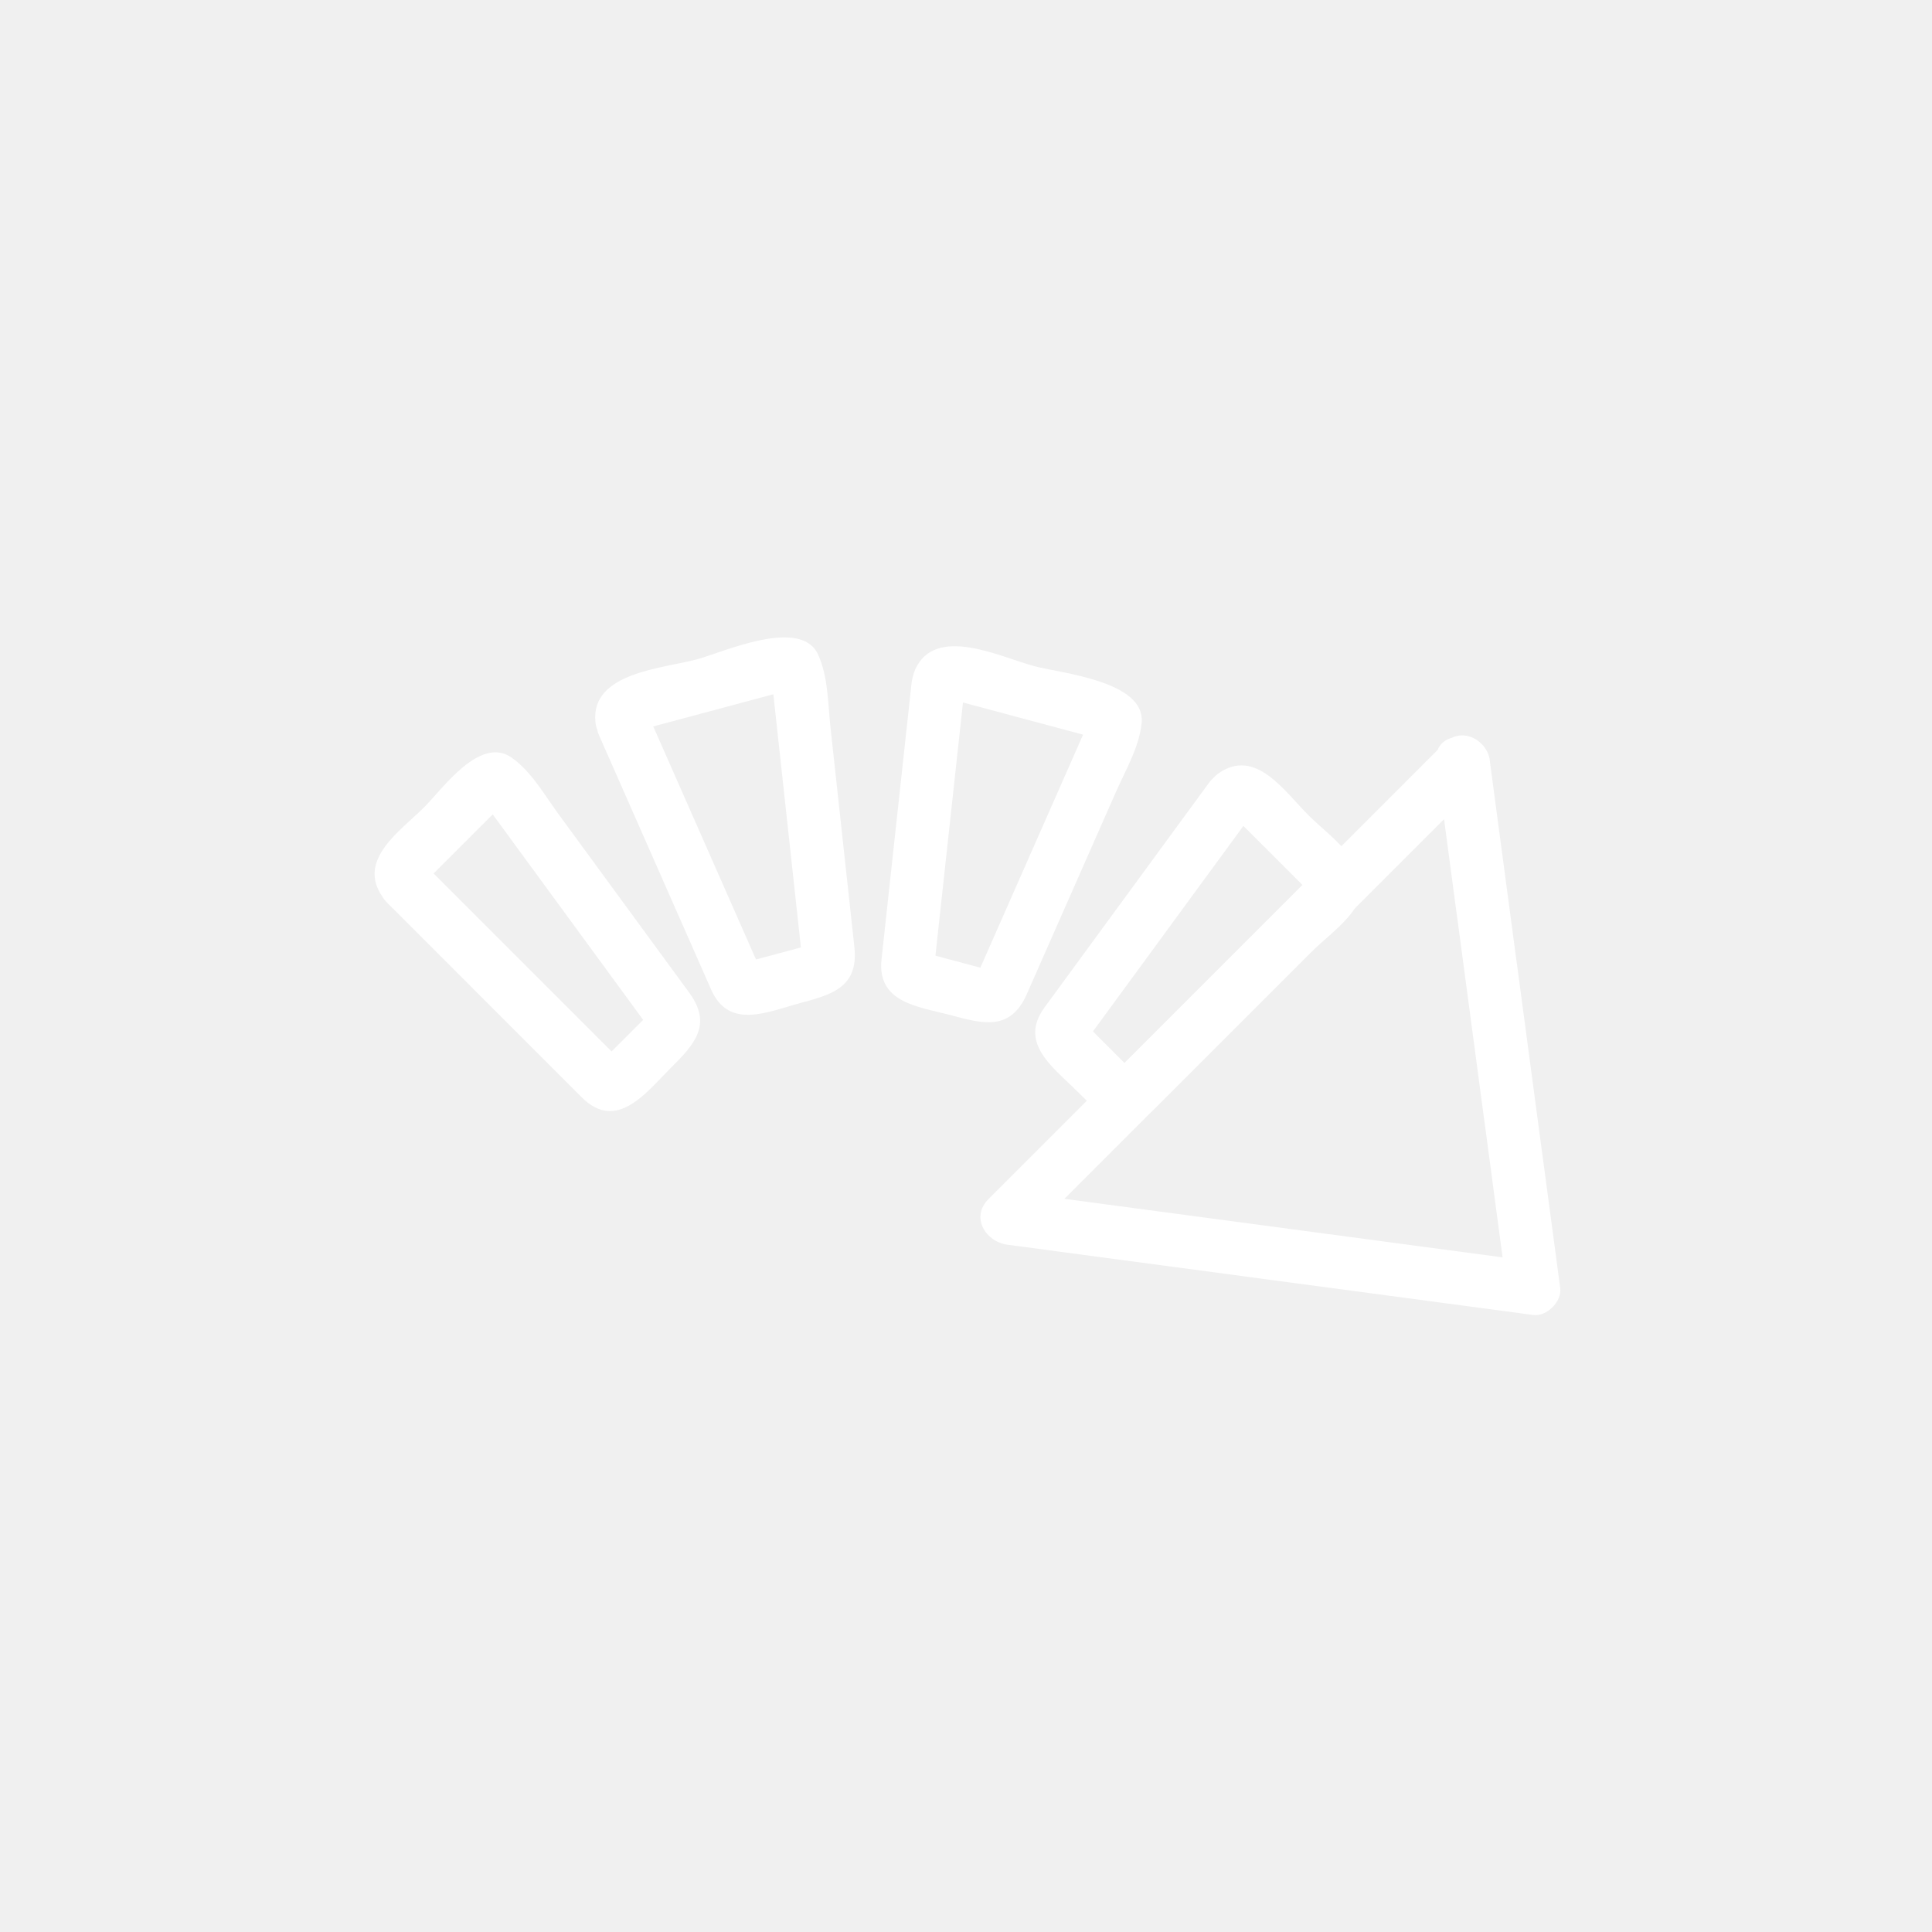
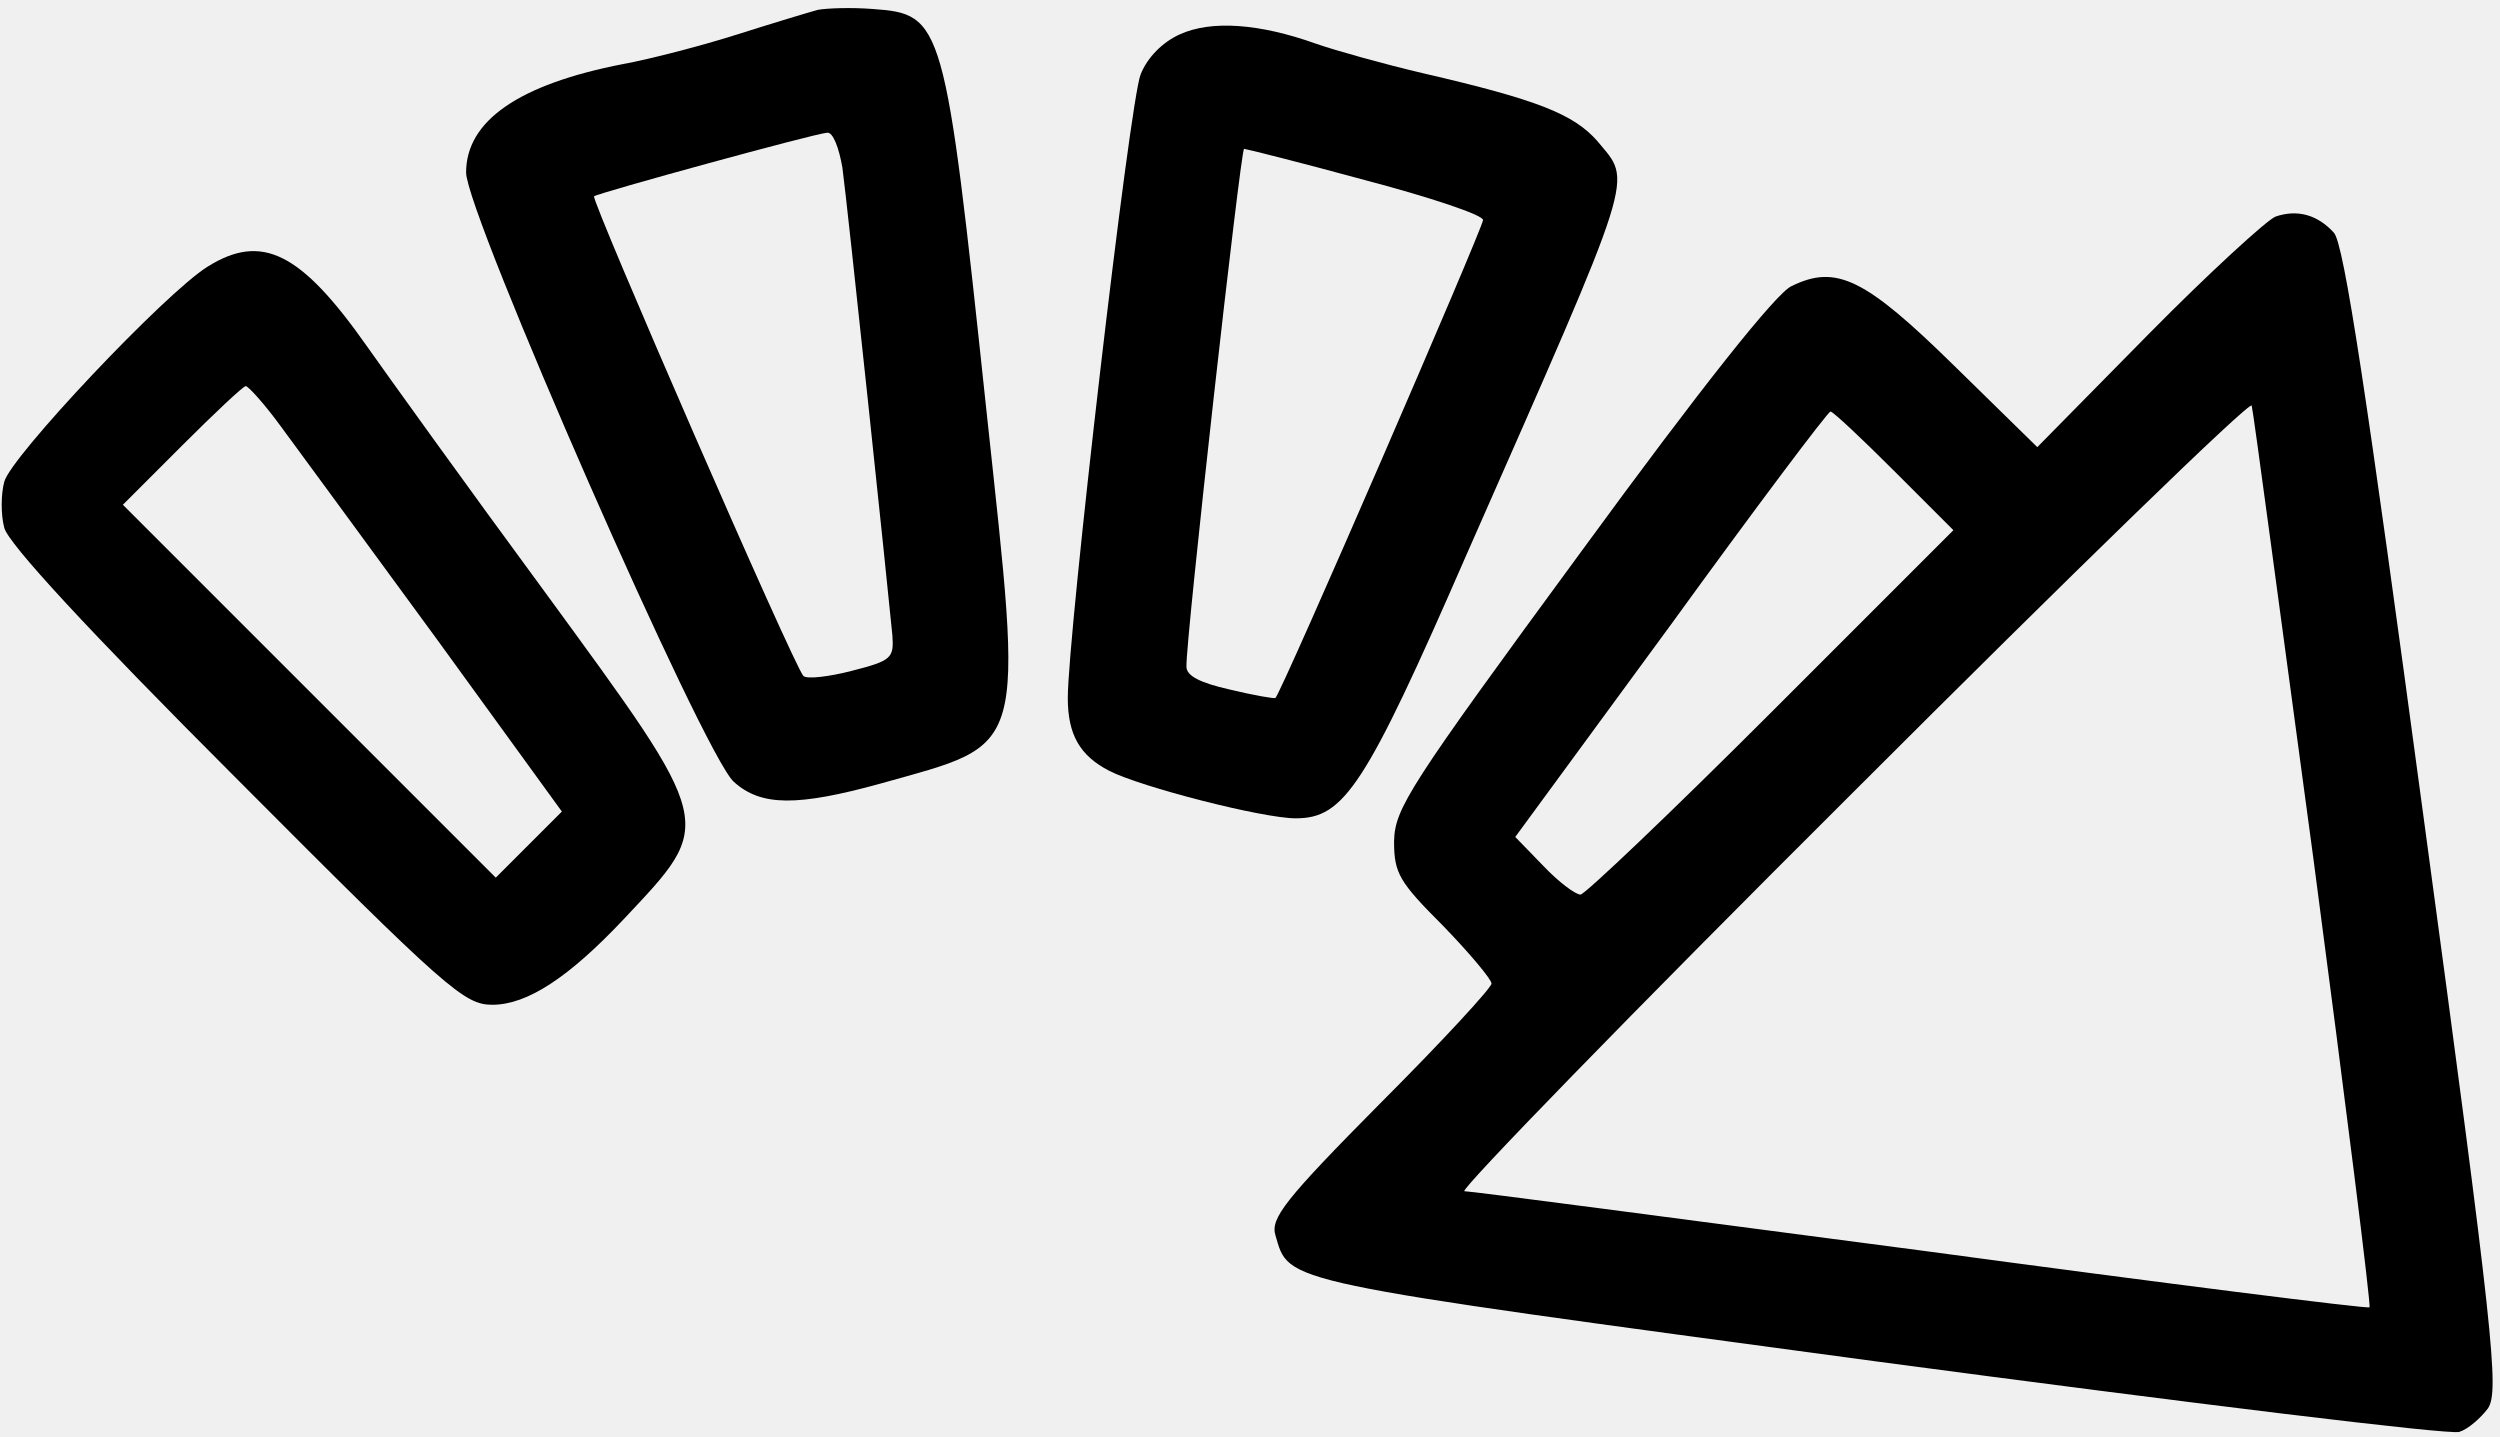
- <svg xmlns="http://www.w3.org/2000/svg" version="1.1" x="0px" y="0px" width="361px" height="361px" viewBox="0 0 361 361" style="enable-background:new 0 0 361 361;" xml:space="preserve">
-   <g id="control_x5F_arrow_x5F_turn_x5F_right">
-     <g>
-       <g>
-         <path style="fill:#FFFFFF;" d="M268.404,142.417c4.377,32.766,8.754,65.531,13.131,98.296c1.667-1.667,3.333-3.333,5-5     c-32.765-4.378-65.53-8.755-98.295-13.133c1.179,2.845,2.357,5.69,3.535,8.535c28.389-28.388,56.776-56.775,85.164-85.163     c4.564-4.564-2.507-11.635-7.07-7.071c-28.389,28.388-56.776,56.775-85.164,85.164c-3.399,3.398-0.542,7.99,3.535,8.535     c32.765,4.378,65.53,8.755,98.295,13.133c2.463,0.329,5.329-2.537,5-5c-4.377-32.766-8.754-65.531-13.131-98.296     C277.563,136.122,267.553,136.04,268.404,142.417z" />
-       </g>
-     </g>
-     <g>
-       <g>
-         <path style="fill:#FFFFFF;" d="M232.703,153.165c-1.107,0.788-4.399-2.874-1.76-0.234c1.038,1.038,2.076,2.076,3.114,3.114     c2.835,2.835,5.67,5.669,8.505,8.504c0.867,0.867,1.734,1.734,2.602,2.602c1.841,1.84,0.349-3.916-0.281-3.285     c-1.276,1.276-2.552,2.552-3.828,3.828c-10.086,10.086-20.173,20.173-30.26,30.26c-0.571,0.571-1.143,1.144-1.715,1.715     c-1.756,1.756,0.9-1.189,3.353,1.262c-2.271-2.271-4.54-4.54-6.811-6.81c-1.015-1.016-2.03-2.031-3.045-3.046     c-1.57-1.57,0.301,3.483,1.13,2.351c1.054-1.439,2.107-2.878,3.161-4.317c8.464-11.561,16.929-23.122,25.393-34.683     c0.745-1.018,1.491-2.036,2.236-3.055c3.816-5.212-4.867-10.192-8.635-5.047c-7.16,9.779-14.319,19.558-21.479,29.337     c-3.07,4.194-6.141,8.387-9.211,12.581c-4.895,6.687,1.658,11.229,6.06,15.63c4.486,4.486,9.069,8.719,14.92,2.868     c4.041-4.042,8.083-8.083,12.124-12.124c5.583-5.583,11.166-11.166,16.748-16.749c2.53-2.53,8.285-6.616,9.16-10.401     c1.503-6.496-5.663-11.102-9.738-15.177c-4.409-4.408-9.864-12.685-16.789-7.76C222.448,148.234,227.436,156.912,232.703,153.165     z" />
-       </g>
-     </g>
-     <g>
-       <g>
-         <path style="fill:#FFFFFF;" d="M179.651,130.118c-0.519,1.134-5.136-0.312-2.035,0.519c1.162,0.312,2.324,0.623,3.486,0.934     c3.812,1.021,7.623,2.043,11.435,3.064c3.318,0.889,6.637,1.778,9.955,2.667c0.95,0.254,1.899,0.509,2.849,0.764     c2.428,0.65-0.749-5.817-1.623-3.835c-5.317,12.061-10.635,24.122-15.952,36.184c-1.669,3.784-3.337,7.568-5.006,11.353     c0.463-1.049,4.759,0.21,2.698-0.343c-0.577-0.154-1.155-0.31-1.733-0.464c-1.723-0.462-3.446-0.924-5.169-1.385     c-1.639-0.439-3.278-0.879-4.917-1.318c-3.583-0.96,1.16,0.221,1.045,1.272c1.373-12.619,2.746-25.237,4.119-37.856     c0.51-4.693,1.021-9.386,1.532-14.079c0.697-6.407-9.31-6.339-10,0c-1.311,12.049-2.622,24.097-3.933,36.146     c-0.562,5.167-1.124,10.333-1.687,15.5c-0.893,8.209,7.039,8.866,13.026,10.471c5.997,1.607,11.07,2.962,14.121-3.959     c2.373-5.382,4.746-10.764,7.119-16.146c3.176-7.204,6.352-14.407,9.527-21.611c1.815-4.117,4.385-8.43,4.812-12.949     c0.736-7.806-15.122-9.25-20.016-10.561c-6.383-1.71-18.455-7.794-22.288,0.586C168.354,130.891,176.972,135.977,179.651,130.118     z" />
-       </g>
-     </g>
-     <g>
-       <g>
-         <path style="fill:#FFFFFF;" d="M121.248,134.866c0.121,1.272-4.506,2.299-1.433,1.475c1.162-0.312,2.324-0.623,3.486-0.934     c3.812-1.021,7.624-2.042,11.435-3.064c3.318-0.889,6.637-1.778,9.955-2.667c0.95-0.254,1.899-0.509,2.849-0.763     c2.444-0.655-3.628-4.626-3.393-2.464c1.426,13.104,2.851,26.208,4.277,39.313c0.447,4.111,0.895,8.223,1.342,12.334     c-0.127-1.168,4.134-2.2,2.095-1.654c-0.578,0.155-1.156,0.31-1.733,0.464c-1.723,0.462-3.446,0.923-5.169,1.385     c-1.639,0.439-3.278,0.878-4.917,1.317c-3.614,0.968,1.185-0.401,1.598,0.537c-5.12-11.615-10.24-23.229-15.36-34.844     c-1.904-4.32-3.809-8.64-5.713-12.959c-2.596-5.89-11.21-0.796-8.635,5.047c4.889,11.09,9.778,22.18,14.667,33.271     c2.096,4.756,4.193,9.512,6.29,14.268c3.324,7.54,10.6,4.113,16.574,2.513c6.002-1.608,10.998-2.977,10.179-10.498     c-0.636-5.848-1.272-11.695-1.908-17.542c-0.852-7.827-1.703-15.653-2.555-23.479c-0.488-4.485-0.426-9.48-2.32-13.616     c-3.248-7.092-17.799-0.402-22.67,0.903c-6.405,1.716-19.813,2.452-18.938,11.659     C111.853,141.228,121.858,141.287,121.248,134.866z" />
-       </g>
-     </g>
-     <g>
-       <g>
-         <path style="fill:#FFFFFF;" d="M80.142,162.566c0.788,1.107-2.874,4.4-0.234,1.76c1.038-1.038,2.076-2.076,3.114-3.114     c2.834-2.835,5.669-5.669,8.504-8.504c0.867-0.868,1.734-1.735,2.602-2.602c1.936-1.936-4.69-1.524-4.094-0.71     c1.054,1.439,2.107,2.878,3.161,4.317c8.464,11.561,16.928,23.121,25.391,34.682c0.741,1.012,1.481,2.023,2.222,3.035     c-0.776-1.061,2.87-4.362,0.24-1.732c-1.426,1.426-2.852,2.852-4.277,4.277c-1.2,1.2-2.4,2.4-3.6,3.601     c-2.762,2.762,0.982-1.227,2.694,0.485c-1.156-1.155-2.312-2.312-3.467-3.467c-10.109-10.11-20.218-20.22-30.328-30.33     c-0.903-0.903-1.806-1.806-2.709-2.709c-4.563-4.564-11.635,2.507-7.071,7.071c8.606,8.607,17.213,17.213,25.819,25.821     c3.533,3.532,7.065,7.065,10.597,10.598c6.494,6.495,12.021-0.883,16.486-5.349c4.408-4.408,8.064-8.104,3.58-14.229     c-3.475-4.746-6.95-9.492-10.424-14.238c-4.65-6.352-9.301-12.704-13.951-19.057c-2.644-3.611-5.076-7.964-8.759-10.582     c-5.926-4.211-12.937,5.801-16.371,9.235c-4.408,4.408-12.686,9.864-7.759,16.788C75.211,172.82,83.89,167.833,80.142,162.566z" />
-       </g>
-     </g>
+ <svg xmlns="http://www.w3.org/2000/svg" version="1.0" width="468pt" height="269pt" viewBox="0 0 468 269" preserveAspectRatio="xMidYMid meet">
+   <g transform="translate(0,269) scale(0.158644,-0.158644)" fill="#000000" stroke="none">
+     <path d="M965 1684 c-11 -3 -54 -16 -95 -29 -41 -13 -102 -29 -135 -35 -123 -24 -185 -67 -185 -128 0 -48 281 -689 316 -719 32 -29 75 -29 173 -2 174 49 169 30 125 440 -49 461 -51 468 -134 474 -25 2 -54 1 -65 -1z m29 -186 c6 -44 54 -499 59 -552 2 -27 -1 -30 -48 -42 -27 -7 -53 -10 -57 -6 -11 11 -251 562 -247 566 5 4 260 74 275 75 7 1 14 -18 18 -41z" />
+     <path d="M1392 1655 c-20 -9 -38 -27 -46 -47 -13 -31 -86 -661 -86 -736 0 -43 14 -68 49 -86 37 -19 181 -56 220 -56 57 0 82 37 201 310 204 463 196 439 155 489 -28 32 -71 49 -205 80 -47 11 -104 27 -127 35 -67 24 -124 28 -161 11z m219 -172 c76 -20 139 -41 139 -47 0 -9 -237 -556 -245 -564 -1 -1 -25 3 -54 10 -35 8 -51 16 -51 27 -1 31 64 611 68 611 2 0 66 -16 143 -37z" />
+     <path d="M2685 1440 c-10 -4 -78 -66 -150 -139 l-131 -133 -98 96 c-105 103 -139 120 -192 94 -18 -8 -107 -120 -248 -313 -204 -278 -220 -303 -221 -342 0 -38 6 -48 58 -100 31 -32 57 -63 57 -68 0 -5 -59 -69 -131 -141 -113 -114 -130 -136 -124 -156 17 -57 -2 -53 710 -149 368 -49 677 -87 687 -83 10 3 25 16 34 28 13 21 7 83 -76 696 -67 498 -94 678 -106 691 -19 21 -43 28 -69 19z m45 -759 c38 -288 68 -526 66 -528 -2 -2 -240 28 -529 67 -289 38 -531 70 -539 70 -7 0 198 211 457 469 259 259 471 465 472 458 2 -7 34 -248 73 -536z m-495 459 l70 -70 -215 -215 c-118 -118 -220 -215 -225 -215 -6 0 -26 15 -44 34 l-33 34 184 251 c100 138 185 251 188 251 3 0 37 -32 75 -70z" />
+     <path d="M245 1381 c-50 -31 -233 -225 -240 -254 -4 -15 -4 -39 0 -54 4 -18 99 -121 273 -295 250 -251 270 -268 303 -268 41 0 90 32 155 101 108 115 110 108 -93 386 -92 125 -186 256 -210 290 -78 111 -124 134 -188 94z m86 -188 c20 -27 102 -139 184 -251 l148 -204 -39 -39 -39 -39 -220 220 -220 220 70 70 c38 38 72 70 75 70 3 0 22 -21 41 -47z" />
  </g>
-   <g id="Ebene_1">
- </g>
</svg>
